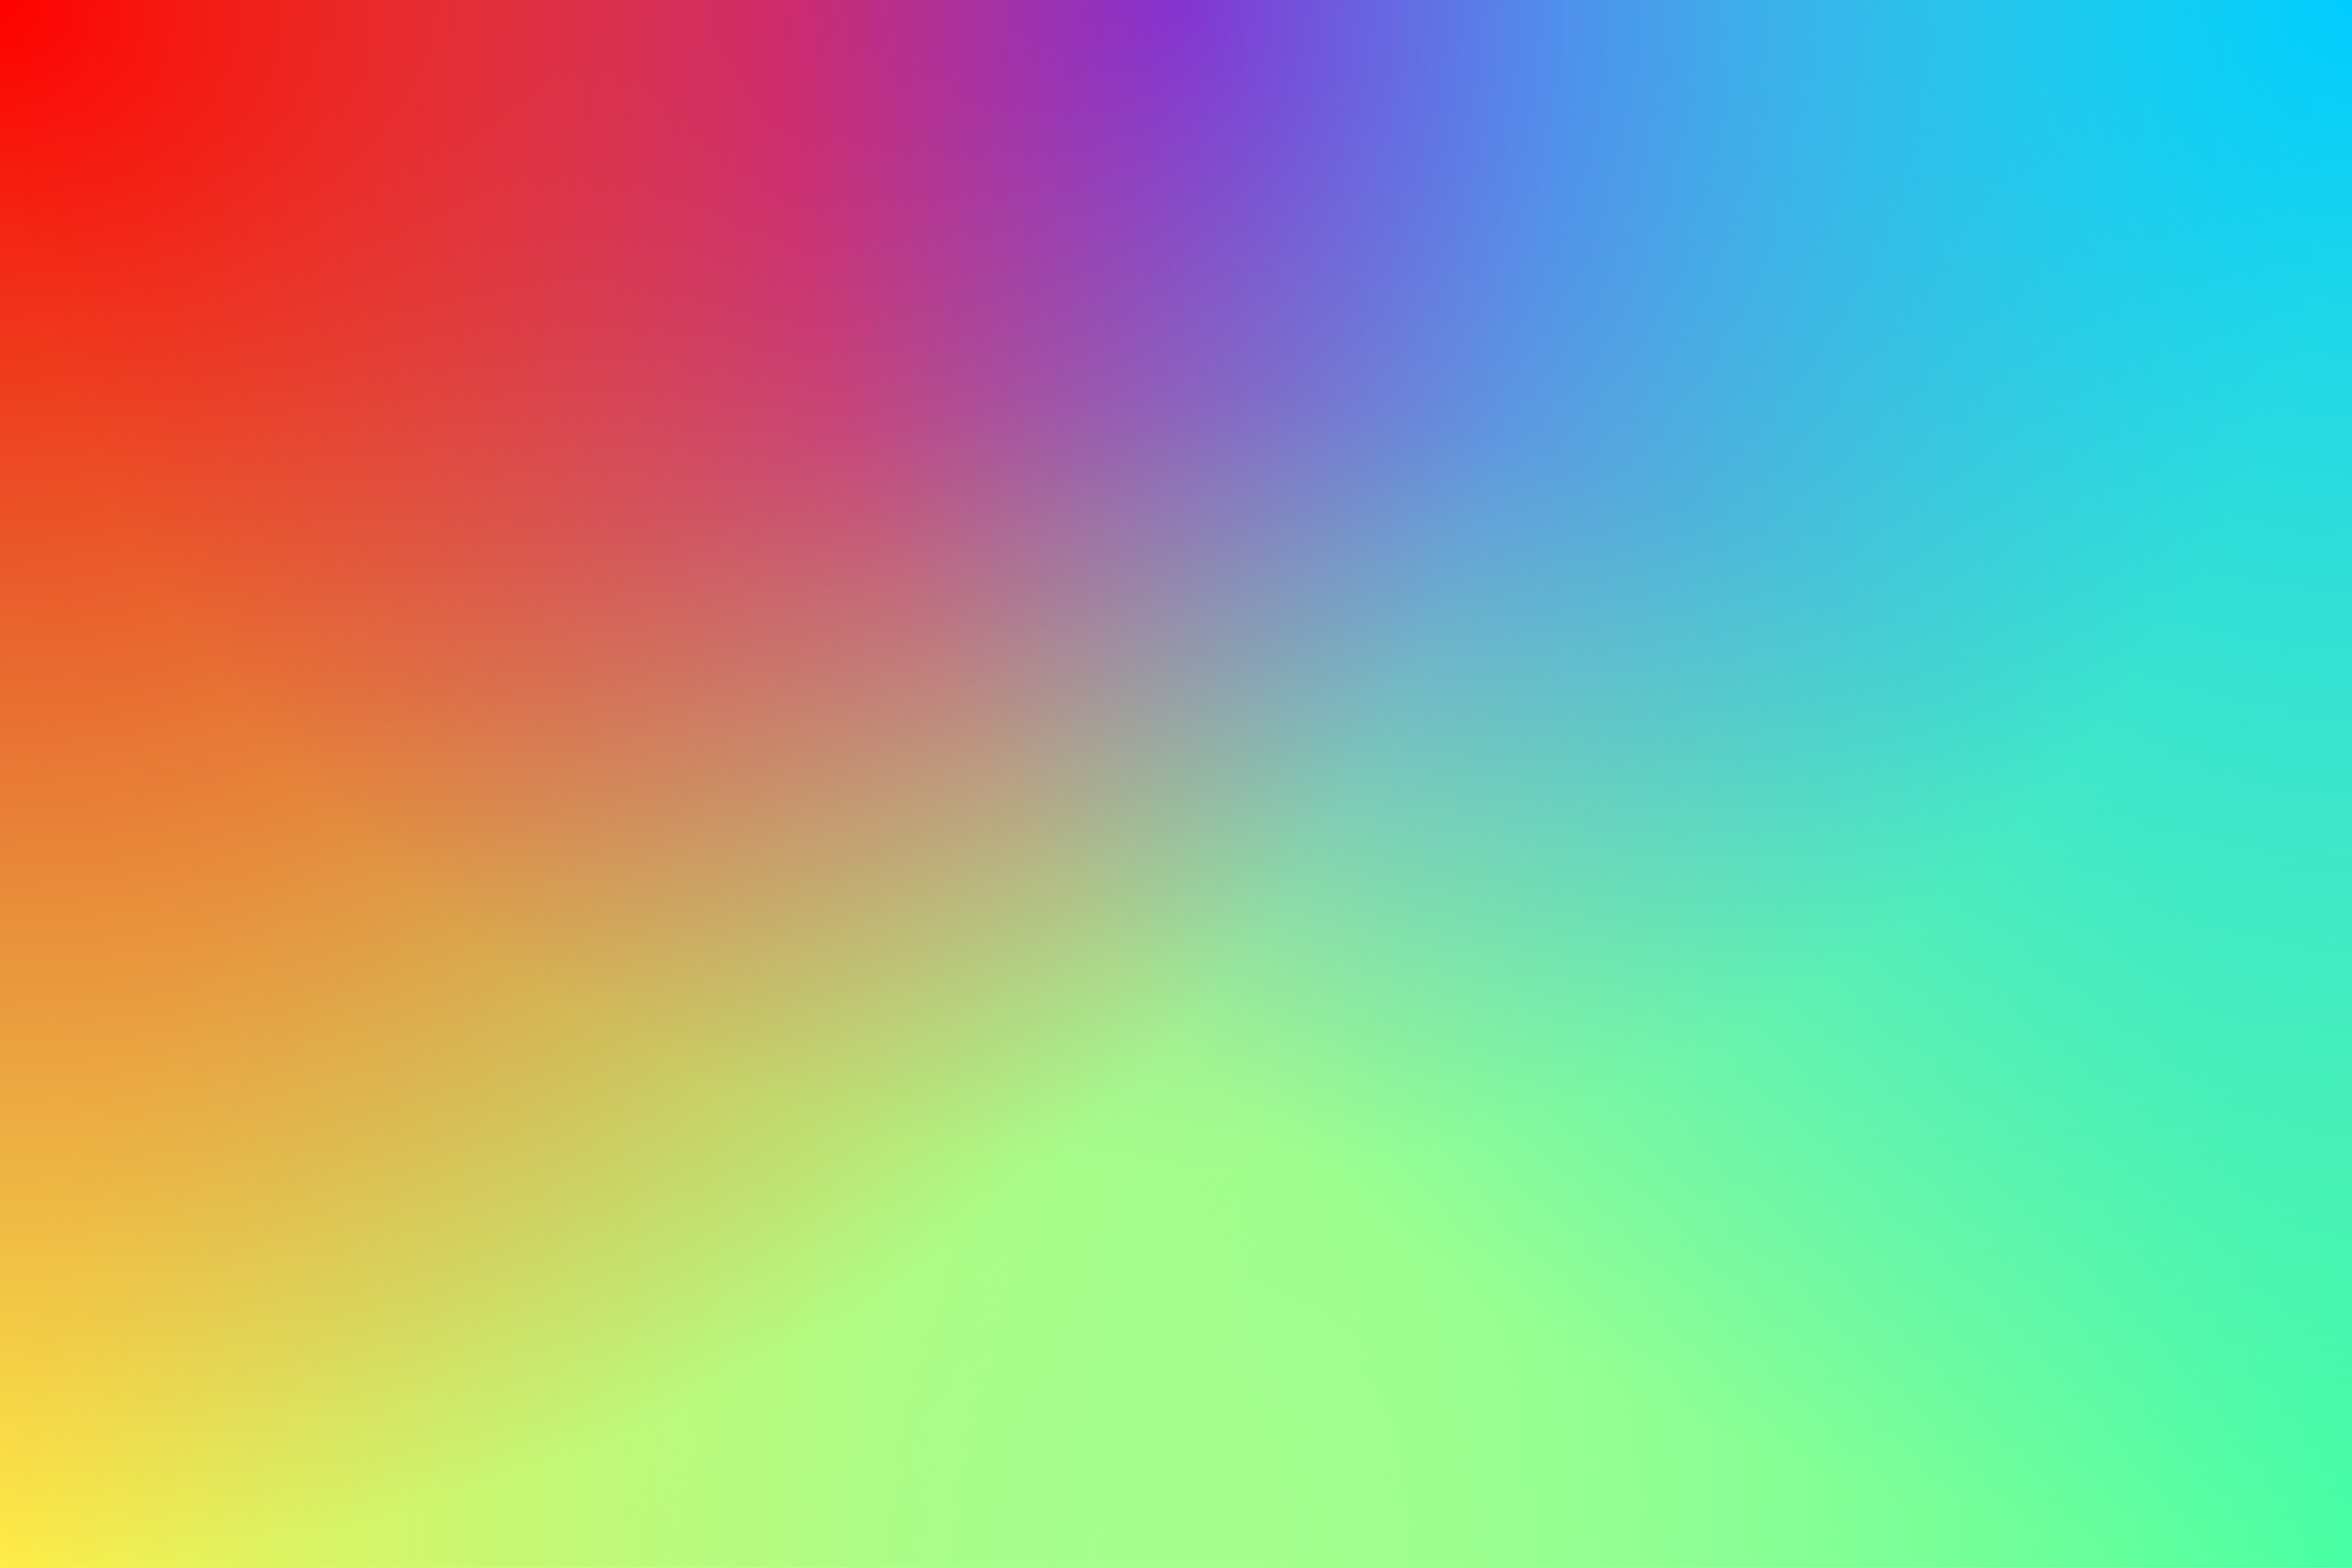
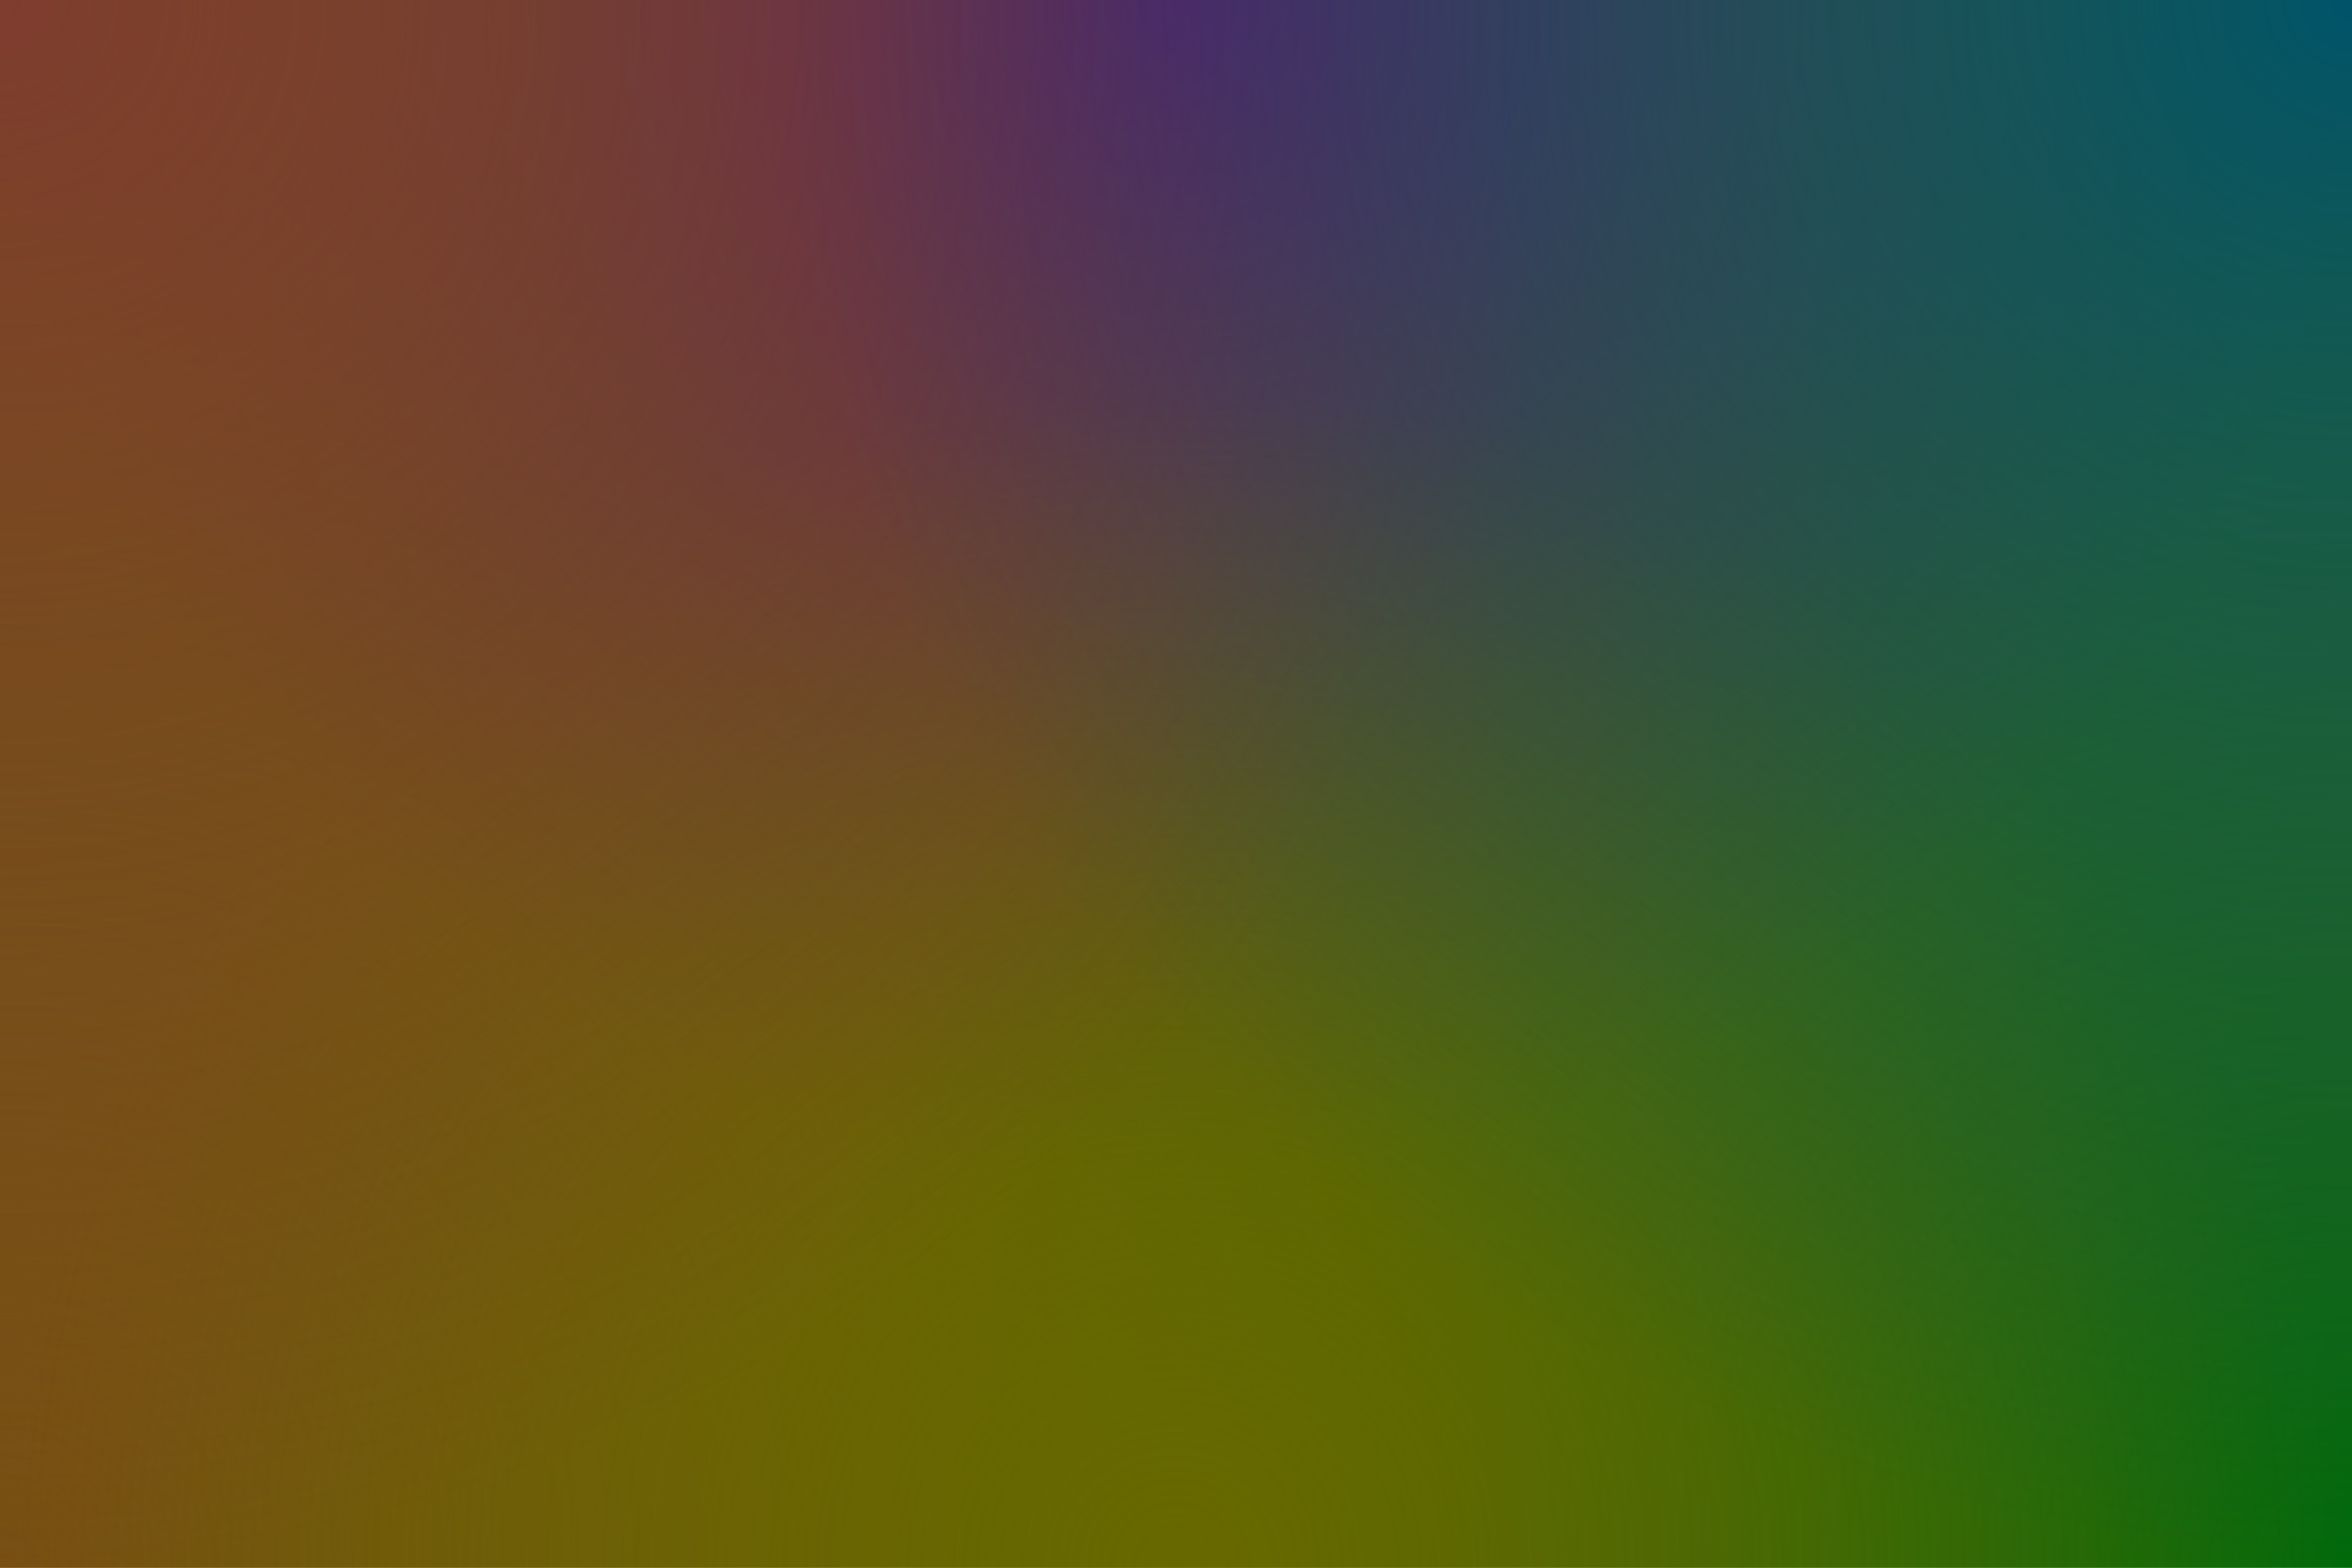
<svg xmlns="http://www.w3.org/2000/svg" width="100%" height="100%" viewBox="0 0 1200 800">
-   <rect fill="#A5FF8E" width="1200" height="800" />
+   <rect fill="#686800" width="1200" height="800" />
  <defs>
    <radialGradient id="a" cx="0" cy="800" r="800" gradientUnits="userSpaceOnUse">
-       <stop offset="0" stop-color="#ffec47" />
-       <stop offset="1" stop-color="#ffec47" stop-opacity="0" />
+       <stop offset="0" stop-color="#784e13" />
+       <stop offset="1" stop-color="#784e13" stop-opacity="0" />
    </radialGradient>
    <radialGradient id="b" cx="1200" cy="800" r="800" gradientUnits="userSpaceOnUse">
-       <stop offset="0" stop-color="#47ffa3" />
-       <stop offset="1" stop-color="#47ffa3" stop-opacity="0" />
+       <stop offset="0" stop-color="#00690a" />
+       <stop offset="1" stop-color="#00690a" stop-opacity="0" />
    </radialGradient>
    <radialGradient id="c" cx="600" cy="0" r="600" gradientUnits="userSpaceOnUse">
-       <stop offset="0" stop-color="#9900ff" />
-       <stop offset="1" stop-color="#9900ff" stop-opacity="0" />
+       <stop offset="0" stop-color="#581379" />
+       <stop offset="1" stop-color="#581379" stop-opacity="0" />
    </radialGradient>
    <radialGradient id="d" cx="600" cy="800" r="600" gradientUnits="userSpaceOnUse">
-       <stop offset="0" stop-color="#A5FF8E" />
-       <stop offset="1" stop-color="#A5FF8E" stop-opacity="0" />
+       <stop offset="0" stop-color="#686800" />
+       <stop offset="1" stop-color="#686800" stop-opacity="0" />
    </radialGradient>
    <radialGradient id="e" cx="0" cy="0" r="800" gradientUnits="userSpaceOnUse">
-       <stop offset="0" stop-color="#FF0000" />
-       <stop offset="1" stop-color="#FF0000" stop-opacity="0" />
+       <stop offset="0" stop-color="#7F3C2F" />
+       <stop offset="1" stop-color="#7F3C2F" stop-opacity="0" />
    </radialGradient>
    <radialGradient id="f" cx="1200" cy="0" r="800" gradientUnits="userSpaceOnUse">
-       <stop offset="0" stop-color="#0CF" />
-       <stop offset="1" stop-color="#0CF" stop-opacity="0" />
+       <stop offset="0" stop-color="#005469" />
+       <stop offset="1" stop-color="#005469" stop-opacity="0" />
    </radialGradient>
  </defs>
-   <g id="gradient">
-     <rect fill="url(#a)" width="1200" height="800" />
-     <rect fill="url(#b)" width="1200" height="800" />
-     <rect fill="url(#c)" width="1200" height="800" />
-     <rect fill="url(#d)" width="1200" height="800" />
-     <rect fill="url(#e)" width="1200" height="800" />
-     <rect fill="url(#f)" width="1200" height="800" />
-   </g>
+   <rect fill="url(#a)" width="1200" height="800" />
+   <rect fill="url(#b)" width="1200" height="800" />
+   <rect fill="url(#c)" width="1200" height="800" />
+   <rect fill="url(#d)" width="1200" height="800" />
+   <rect fill="url(#e)" width="1200" height="800" />
+   <rect fill="url(#f)" width="1200" height="800" />
</svg>
